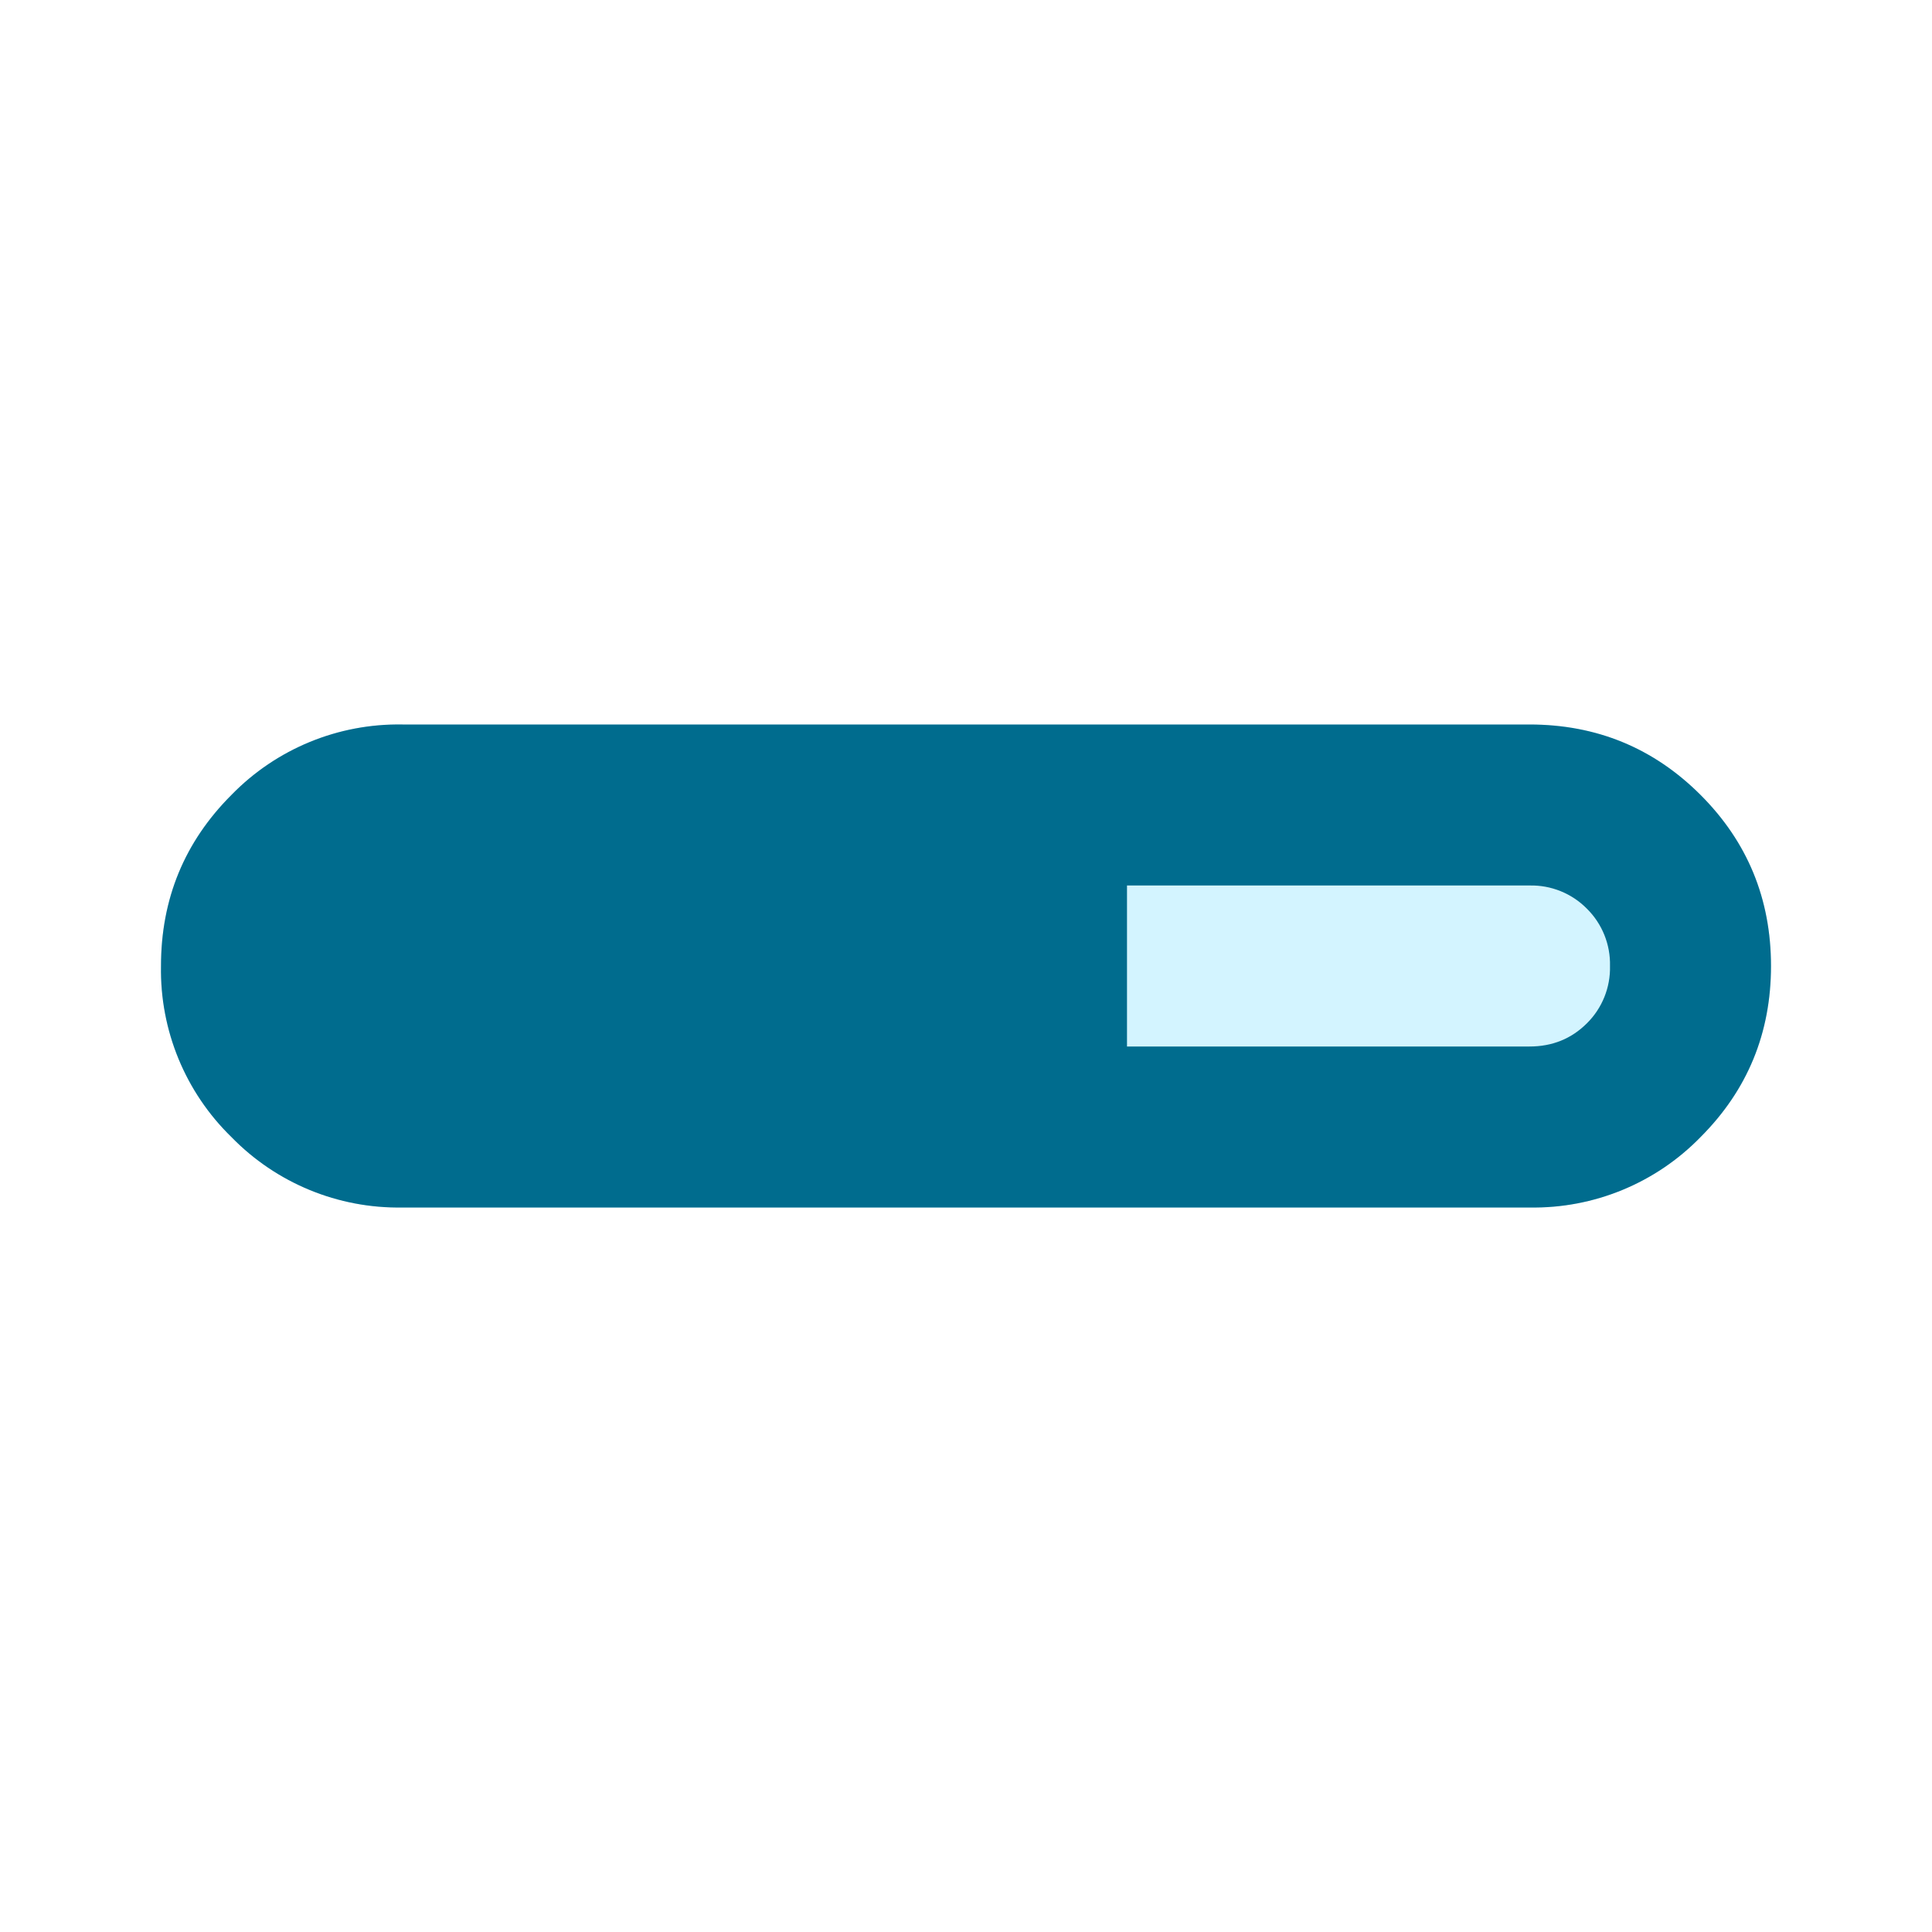
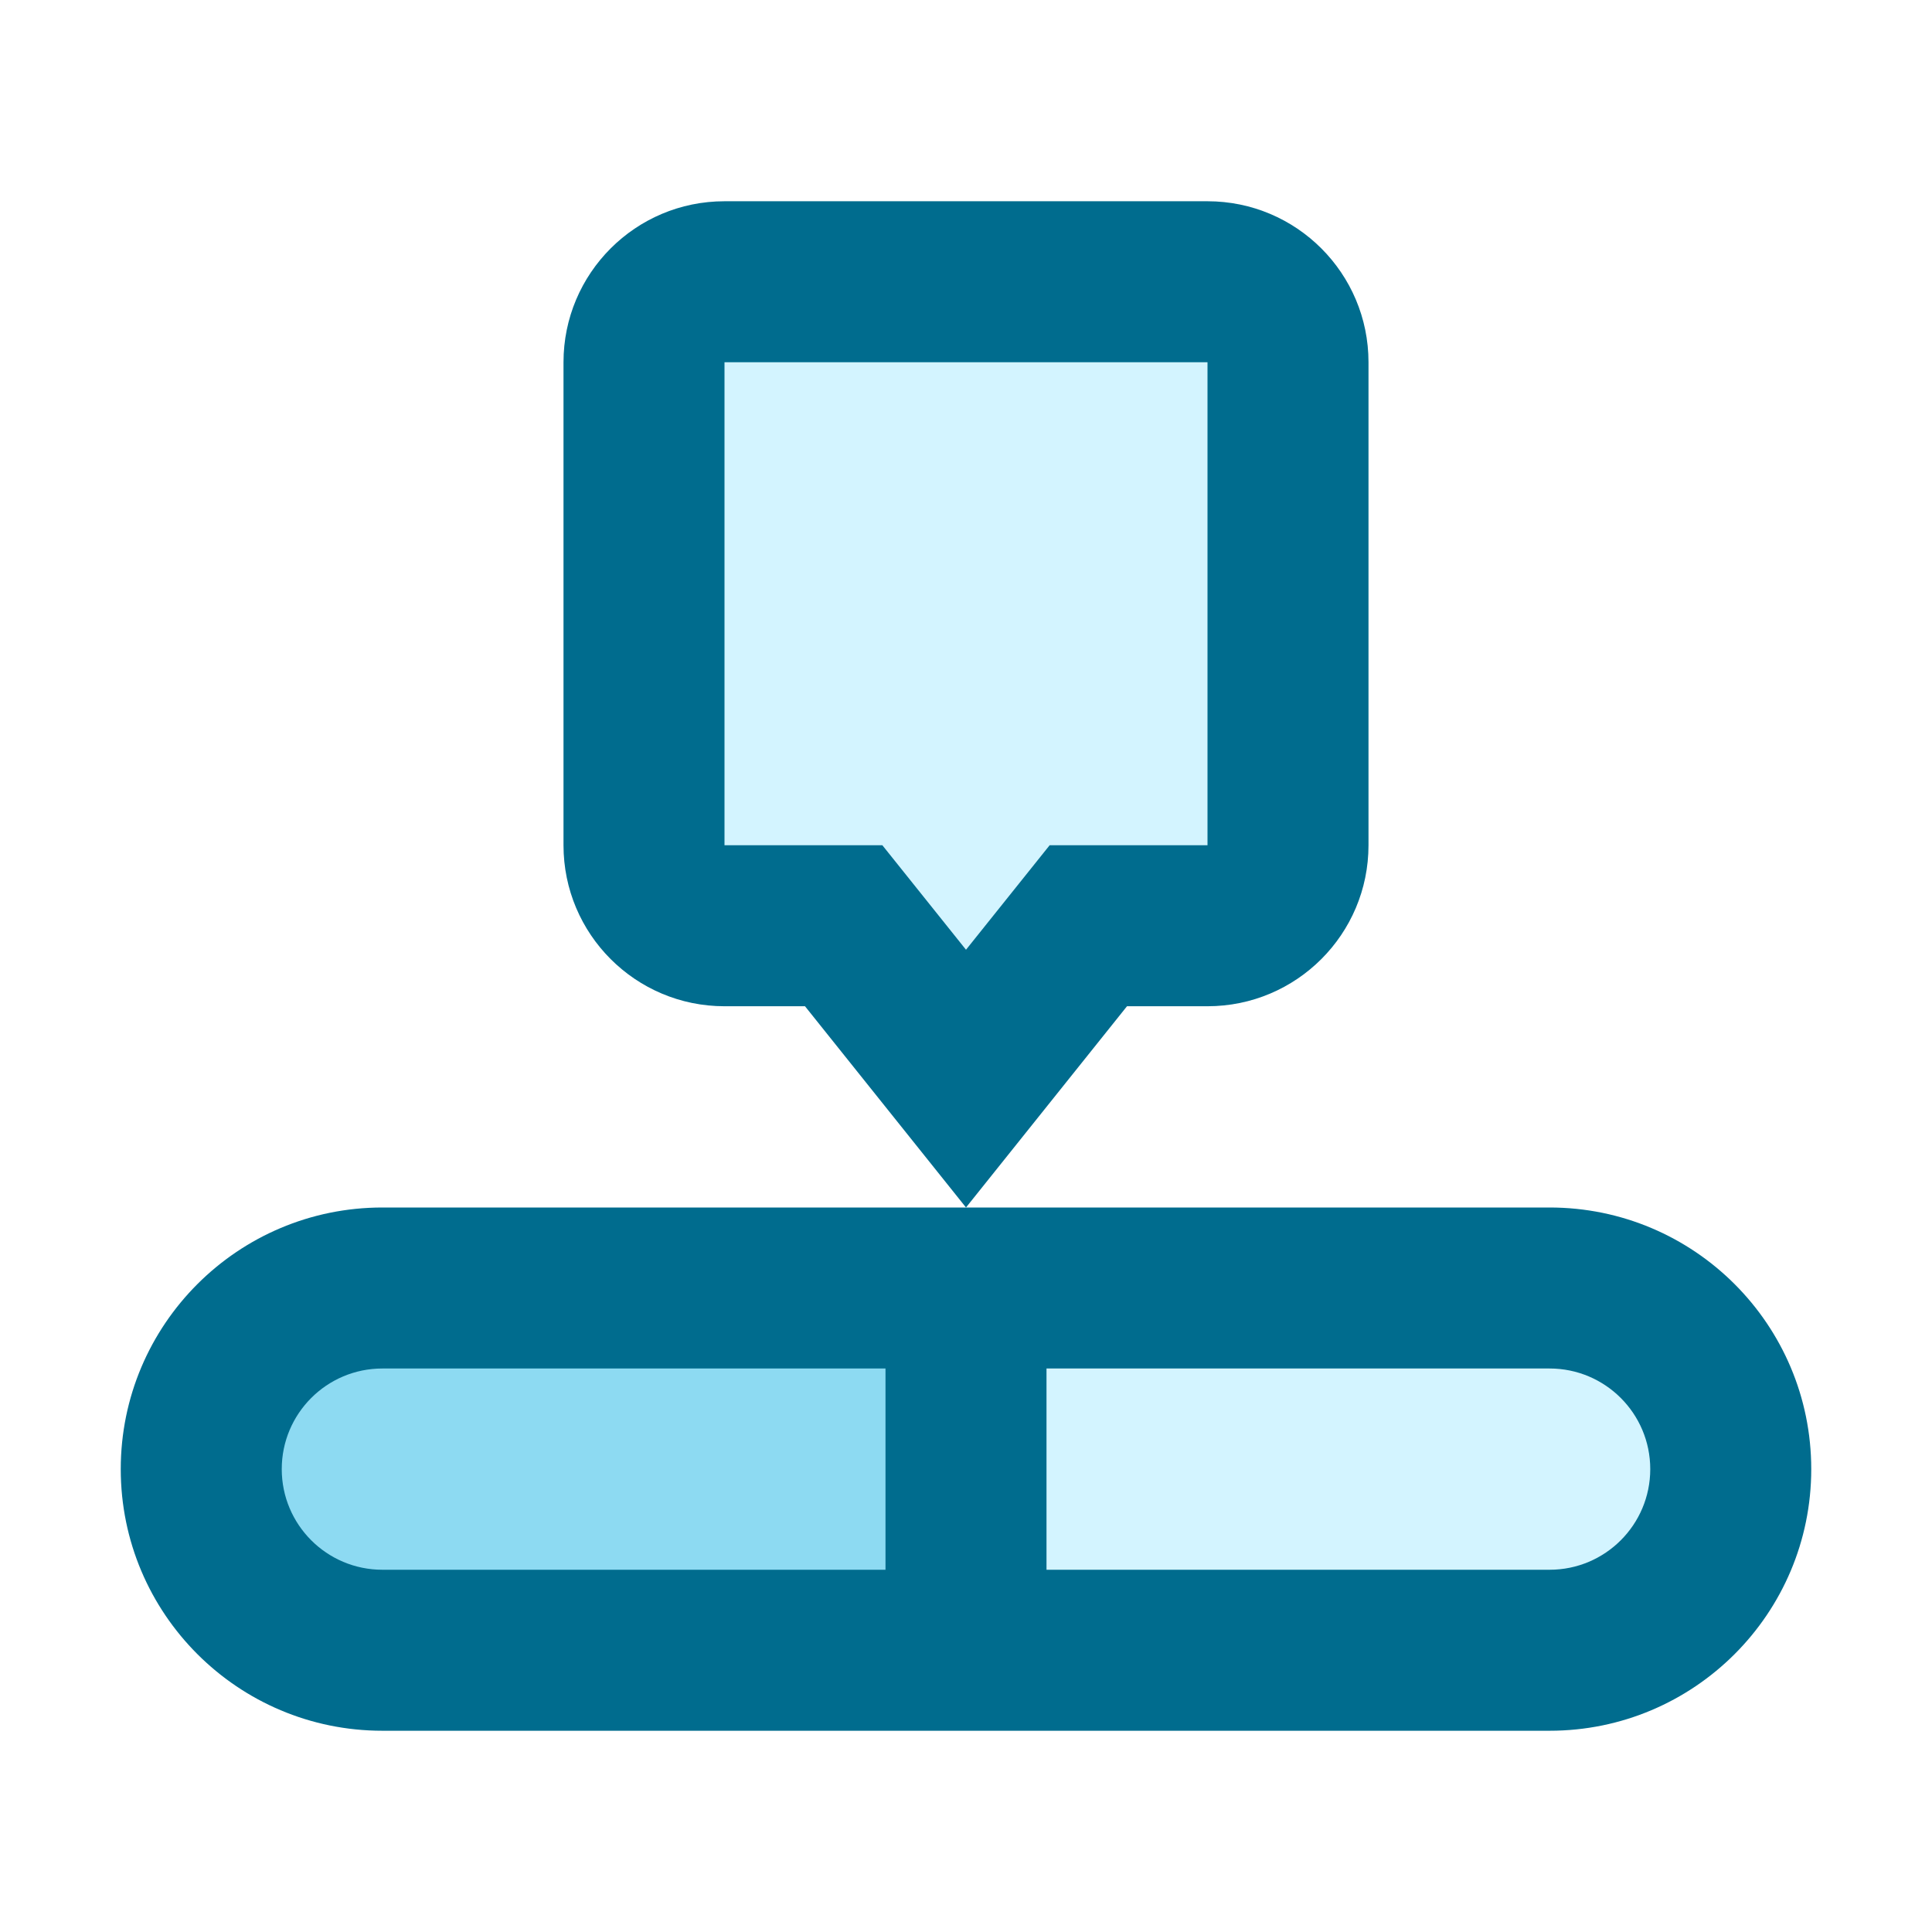
<svg xmlns="http://www.w3.org/2000/svg" viewBox="0 0 24 24">
  <g fill="none">
    <path d="M0 0h24v24H0z" />
-     <path d="M5 15a2.893 2.893 0 0 1-2.125-.875A2.893 2.893 0 0 1 2 12c0-.833.292-1.542.875-2.125A2.893 2.893 0 0 1 5 9h14c.833 0 1.542.292 2.125.875S22 11.167 22 12s-.292 1.542-.875 2.125A2.893 2.893 0 0 1 19 15H5z" fill="#D3F4FF" fill-rule="evenodd" />
-     <path d="M5 15a2.893 2.893 0 0 1-2.125-.875A2.893 2.893 0 0 1 2 12c0-.833.292-1.542.875-2.125A2.893 2.893 0 0 1 5 9h14c.833 0 1.542.292 2.125.875S22 11.167 22 12s-.292 1.542-.875 2.125A2.893 2.893 0 0 1 19 15H5zm9-2h5c.283 0 .52-.096.712-.287A.968.968 0 0 0 20 12a.968.968 0 0 0-.288-.713A.968.968 0 0 0 19 11h-5v2z" fill="#006C8E" />
+     <path d="M19.25 15a3.25 3.25 0 0 1 0 6.5H4.75a3.25 3.25 0 0 1 0-6.5h14.5z" fill="#006C8E" />
+     <path d="M19.25 17H13v2.5h6.25a1.25 1.25 0 0 0 0-2.5z" fill="#D3F4FF" />
+     <path d="M11 17H4.75a1.25 1.25 0 0 0 0 2.5H11V17z" fill="#8DDAF2" />
+     <path d="M15 2.5a2 2 0 0 1 2 2v6a2 2 0 0 1-2 2h-1L12 15l-2-2.5H9a2 2 0 0 1-2-2v-6a2 2 0 0 1 2-2h6z" fill="#006C8E" />
+     <path fill="#D3F4FF" d="M15 4.5H9v6h1.961L12 11.798l1.039-1.298H15z" />
  </g>
</svg>
